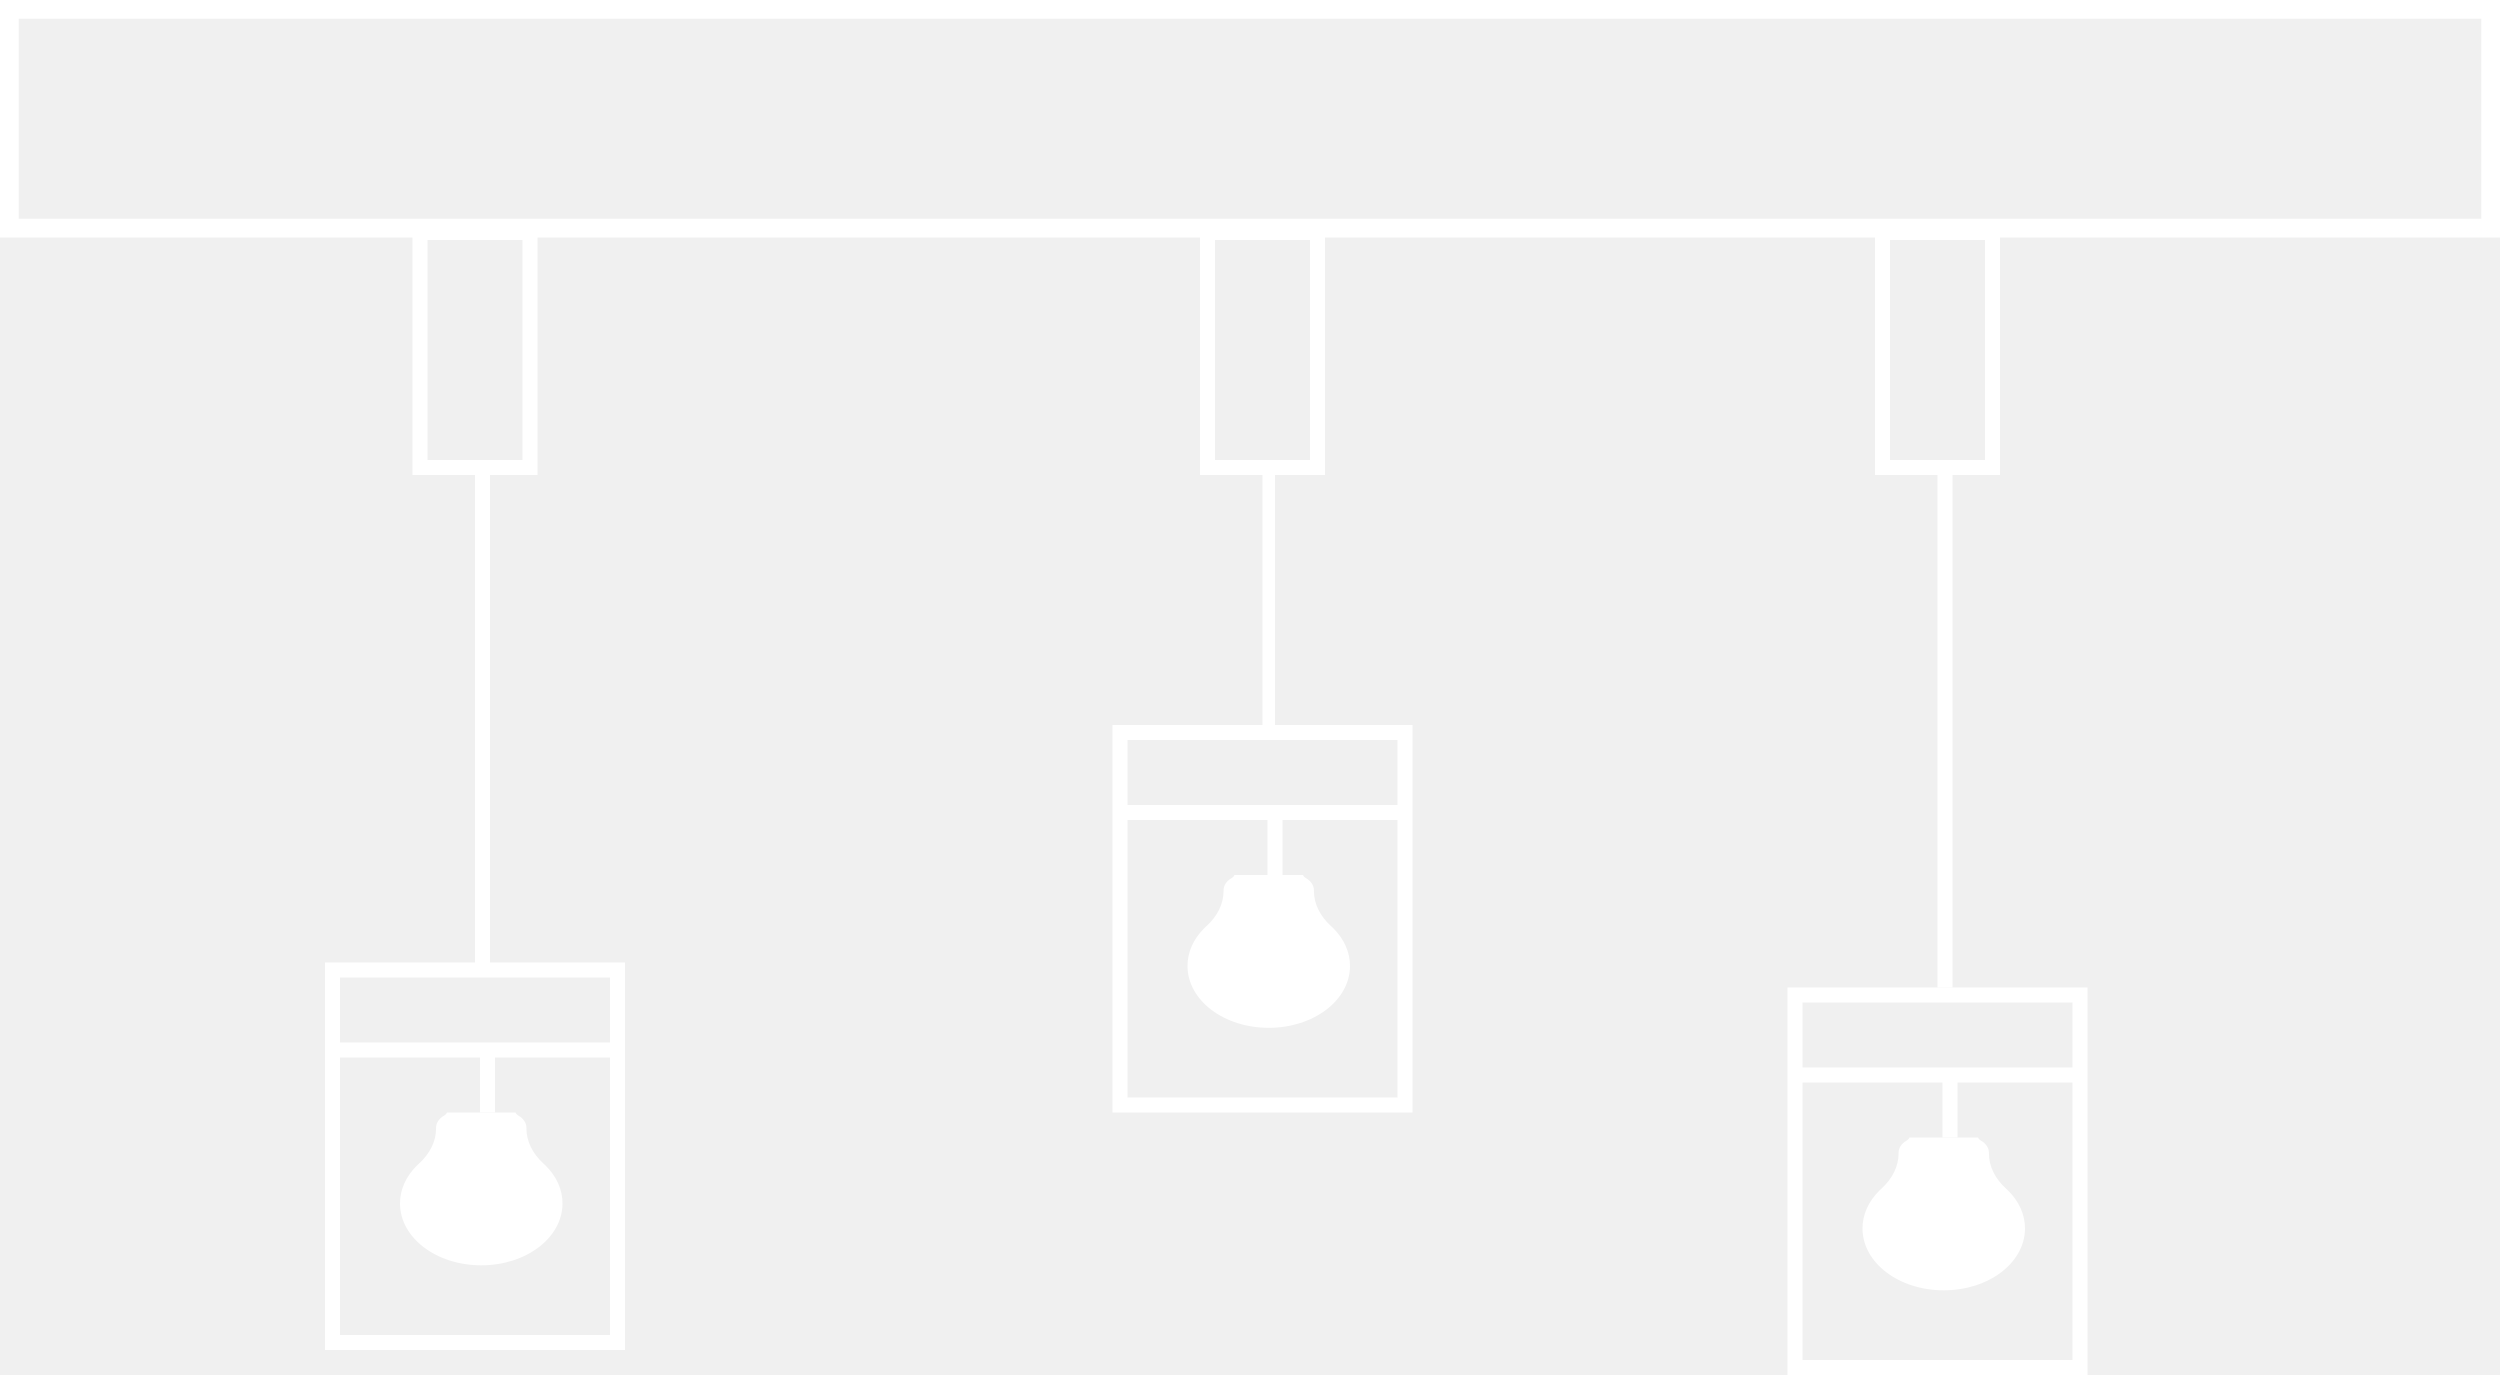
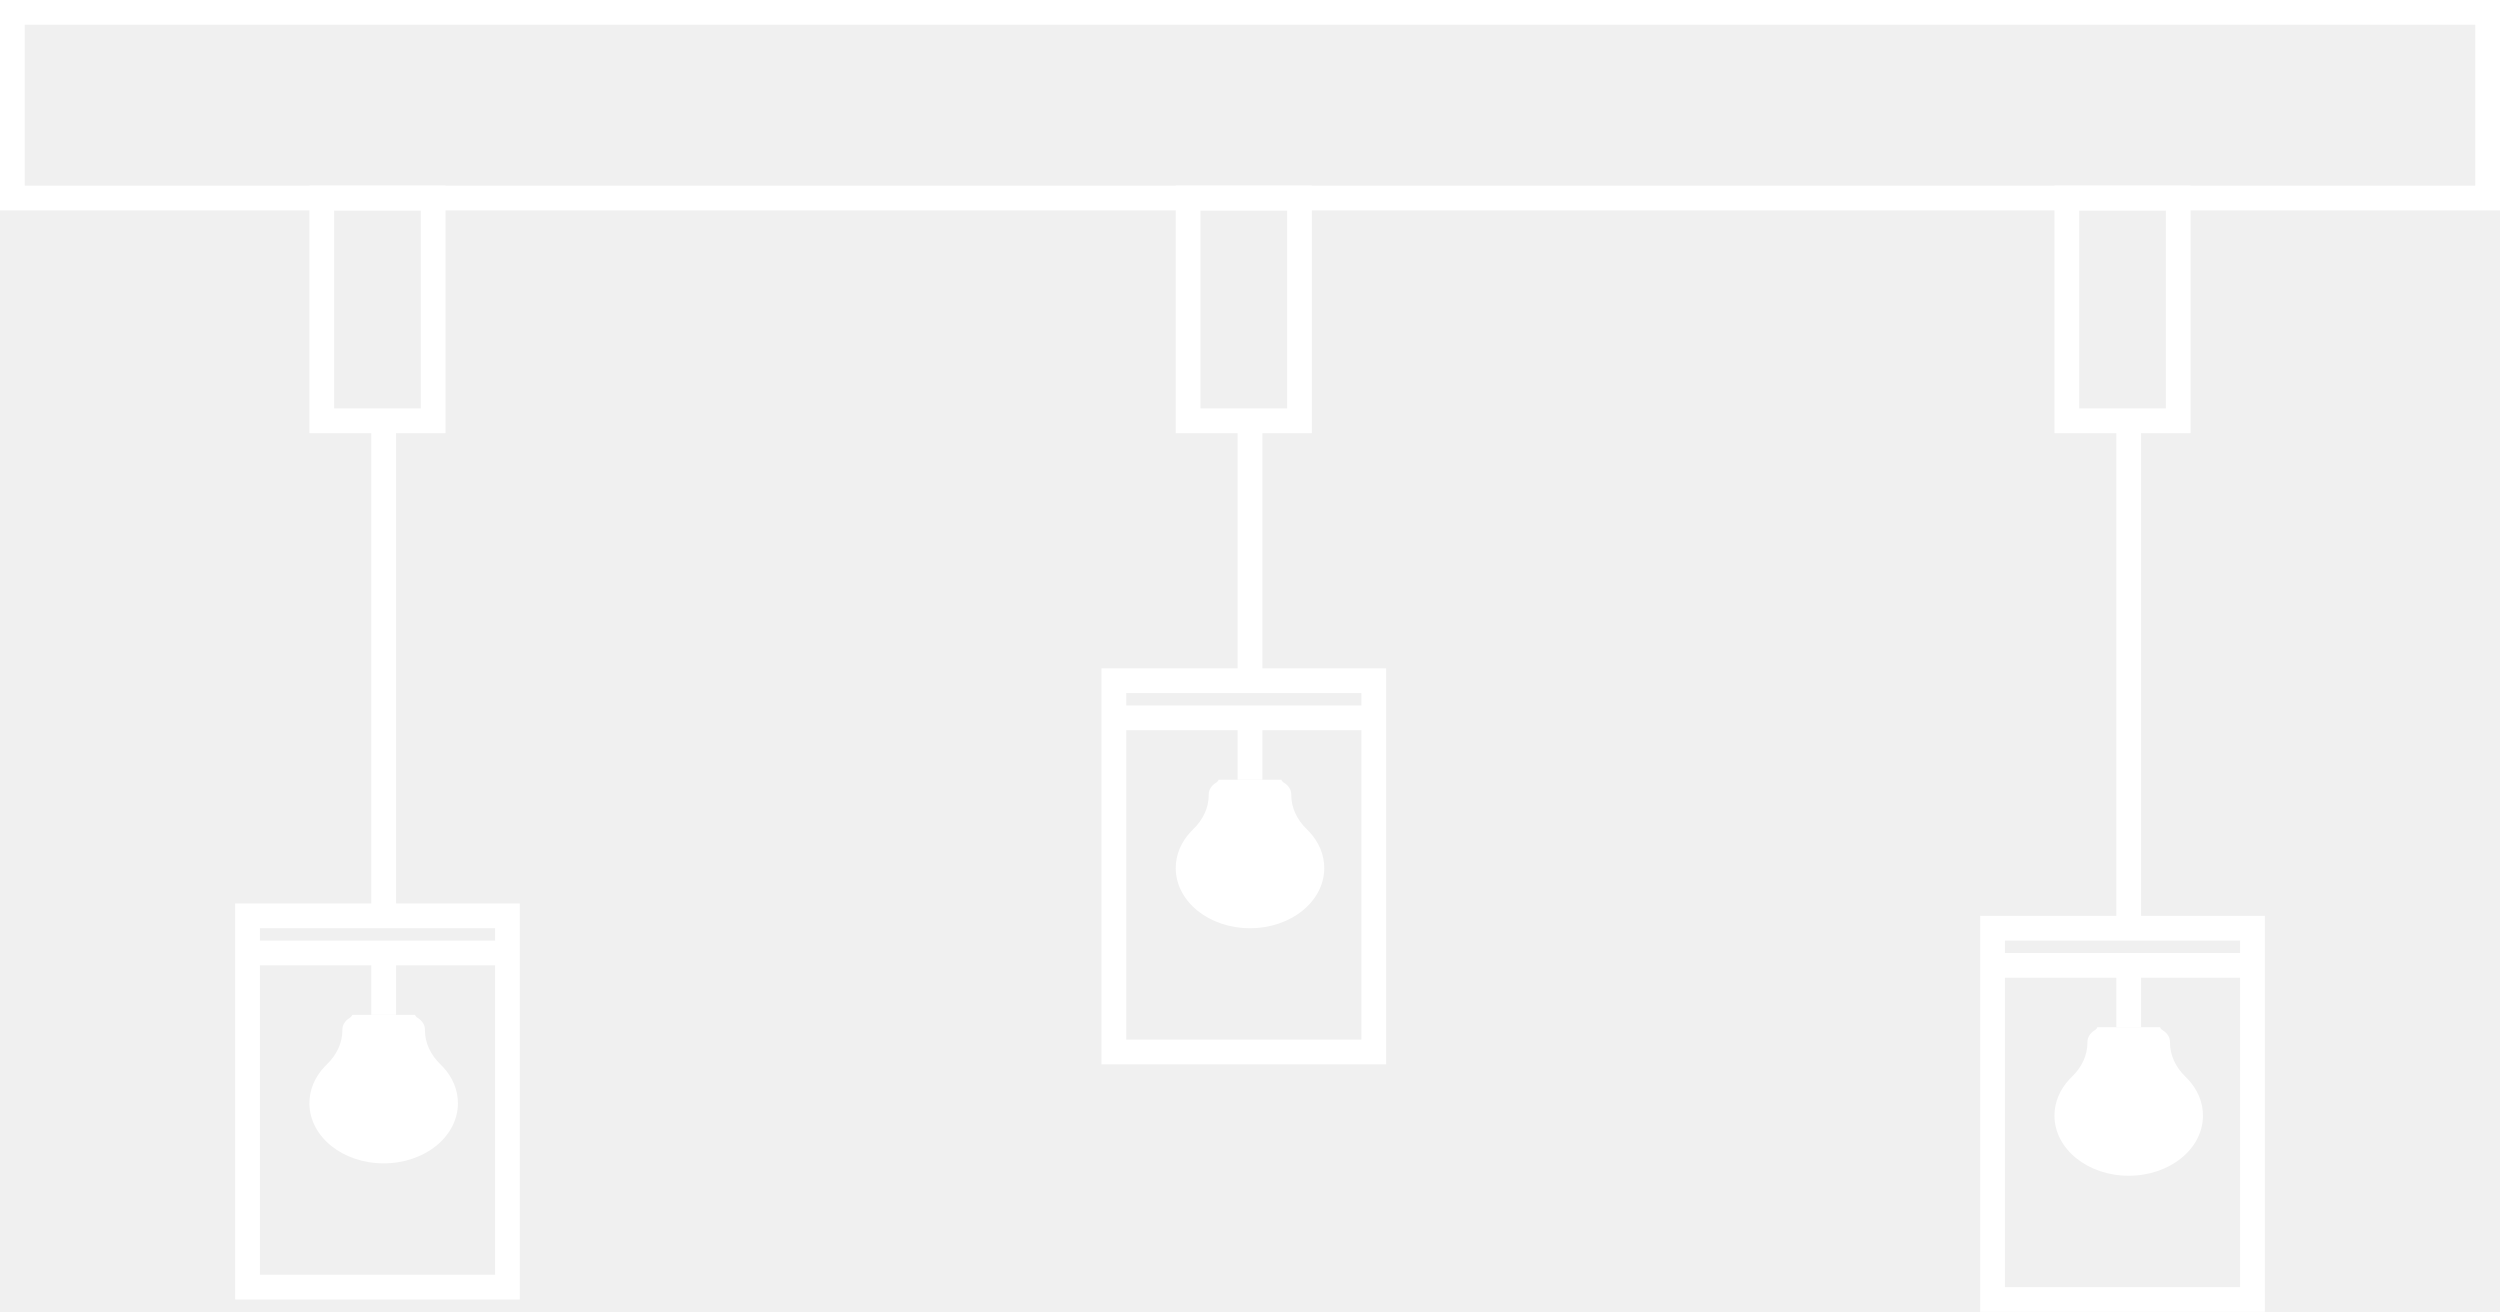
- <svg xmlns="http://www.w3.org/2000/svg" width="200" height="110" viewBox="0 0 200 110" fill="none">
-   <rect x="150.6" y="18.6" width="8.8" height="18.8" stroke="white" stroke-width="1.2" />
-   <line x1="155.6" y1="38" x2="155.6" y2="79" stroke="white" stroke-width="1.2" />
-   <path d="M155.5 103.226C159.073 103.226 161.962 101.048 162 98.324C162.015 97.177 161.52 96.119 160.677 95.274C160.613 95.209 160.546 95.146 160.478 95.084C159.608 94.295 159.114 93.306 159.114 92.276L159.114 92.219C159.114 91.824 158.866 91.473 158.481 91.254C158.367 91.189 158.284 91.1 158.242 91L156.459 91L154.552 91L152.758 91C152.716 91.1 152.633 91.189 152.519 91.254C152.134 91.473 151.886 91.824 151.886 92.219L151.886 92.276C151.886 93.306 151.392 94.295 150.522 95.084C150.454 95.146 150.387 95.209 150.323 95.274C149.48 96.119 148.985 97.177 149 98.324C149.038 101.048 151.927 103.226 155.5 103.226Z" fill="white" />
-   <path d="M157.158 84.636C157.158 84.638 157.159 84.64 157.159 84.642C157.159 84.64 157.158 84.638 157.158 84.636Z" fill="black" />
-   <path d="M159.539 90.896C159.54 90.898 159.54 90.9 159.541 90.902C159.54 90.9 159.54 90.898 159.539 90.896Z" fill="black" />
-   <path d="M150.078 97.836C150.18 97.836 150.263 97.897 150.266 97.975C150.3 98.731 150.608 99.453 151.165 100.077C151.222 100.141 151.203 100.228 151.121 100.274L151.121 100.274C151.035 100.322 150.914 100.306 150.854 100.239C150.256 99.569 149.925 98.796 149.889 97.984C149.886 97.903 149.972 97.836 150.078 97.836Z" fill="white" />
-   <path d="M155 102.131C155 102.054 155.079 101.991 155.179 101.987C157.877 101.879 160.04 100.206 160.133 98.139C160.137 98.061 160.22 98 160.321 98L160.321 98C160.428 98 160.514 98.067 160.51 98.149C160.41 100.364 158.091 102.158 155.198 102.274C155.091 102.279 155 102.213 155 102.131Z" fill="white" />
-   <rect x="143.6" y="79.6" width="22.8" height="29.8" stroke="white" stroke-width="1.2" />
-   <path d="M156 86V91" stroke="white" stroke-width="1.2" />
-   <path d="M144 86H166" stroke="white" stroke-width="1.2" />
-   <path d="M101.5 82.226C105.073 82.226 107.962 80.048 108 77.324C108.015 76.177 107.52 75.119 106.677 74.274C106.613 74.209 106.546 74.146 106.478 74.084C105.608 73.295 105.114 72.306 105.114 71.276L105.114 71.219C105.114 70.824 104.866 70.473 104.481 70.254C104.367 70.189 104.284 70.1 104.242 70L102.459 70L100.552 70L98.758 70C98.716 70.1 98.633 70.189 98.519 70.254C98.134 70.473 97.886 70.824 97.886 71.219L97.886 71.276C97.886 72.306 97.392 73.295 96.522 74.084C96.454 74.146 96.387 74.209 96.323 74.274C95.48 75.119 94.984 76.177 95 77.324C95.038 80.048 97.927 82.226 101.5 82.226Z" fill="white" />
-   <path d="M38.5 101.226C42.073 101.226 44.962 99.048 45 96.324C45.016 95.177 44.52 94.119 43.677 93.274C43.613 93.209 43.546 93.146 43.478 93.084C42.608 92.295 42.114 91.306 42.114 90.276L42.114 90.219C42.114 89.824 41.866 89.473 41.481 89.254C41.367 89.189 41.284 89.1 41.242 89L39.459 89L37.552 89L35.758 89C35.716 89.1 35.633 89.189 35.519 89.254C35.134 89.473 34.886 89.824 34.886 90.219L34.886 90.276C34.886 91.306 34.392 92.295 33.522 93.084C33.454 93.146 33.387 93.209 33.323 93.274C32.48 94.119 31.985 95.177 32 96.324C32.038 99.048 34.927 101.226 38.5 101.226Z" fill="white" />
-   <path d="M103.158 63.636C103.158 63.638 103.159 63.64 103.159 63.642C103.159 63.64 103.158 63.638 103.158 63.636Z" fill="black" />
-   <path d="M40.158 82.636C40.158 82.638 40.159 82.64 40.159 82.642C40.159 82.64 40.158 82.638 40.158 82.636Z" fill="black" />
-   <path d="M105.539 69.896C105.54 69.898 105.54 69.9 105.541 69.902C105.54 69.9 105.54 69.898 105.539 69.896Z" fill="black" />
-   <path d="M42.539 88.896C42.54 88.898 42.54 88.9 42.541 88.902C42.54 88.9 42.54 88.898 42.539 88.896Z" fill="black" />
-   <path d="M96.078 76.836C96.18 76.836 96.263 76.897 96.266 76.975C96.3 77.731 96.608 78.453 97.165 79.077C97.222 79.141 97.203 79.228 97.121 79.274L97.121 79.274C97.035 79.322 96.913 79.306 96.854 79.239C96.256 78.569 95.925 77.796 95.889 76.984C95.886 76.903 95.972 76.836 96.078 76.836Z" fill="white" />
-   <path d="M33.078 95.836C33.18 95.836 33.263 95.897 33.266 95.975C33.3 96.731 33.608 97.453 34.165 98.077C34.222 98.141 34.203 98.228 34.121 98.274L34.121 98.274C34.035 98.322 33.913 98.306 33.854 98.239C33.256 97.569 32.925 96.796 32.889 95.984C32.886 95.903 32.972 95.836 33.078 95.836Z" fill="white" />
-   <path d="M101 81.131C101 81.054 101.079 80.991 101.179 80.987C103.877 80.879 106.04 79.206 106.133 77.139C106.137 77.061 106.22 77 106.321 77L106.321 77C106.428 77 106.514 77.067 106.51 77.149C106.41 79.364 104.091 81.158 101.198 81.274C101.091 81.279 101 81.213 101 81.131Z" fill="white" />
-   <path d="M38 100.131C38 100.054 38.079 99.991 38.179 99.987C40.877 99.879 43.04 98.206 43.133 96.139C43.137 96.061 43.22 96 43.321 96L43.321 96C43.428 96 43.514 96.067 43.51 96.149C43.41 98.364 41.091 100.158 38.198 100.274C38.091 100.279 38 100.213 38 100.131Z" fill="white" />
-   <rect x="0.75" y="0.75" width="198.5" height="17.5" stroke="white" stroke-width="1.5" />
-   <rect x="96.6" y="18.6" width="8.8" height="18.8" stroke="white" stroke-width="1.2" />
-   <rect x="33.6" y="18.6" width="8.8" height="18.8" stroke="white" stroke-width="1.2" />
-   <line x1="101.5" y1="38" x2="101.5" y2="59" stroke="white" />
-   <line x1="38.6" y1="38" x2="38.6" y2="78" stroke="white" stroke-width="1.2" />
-   <rect x="89.6" y="58.6" width="22.8" height="29.8" stroke="white" stroke-width="1.2" />
-   <rect x="26.6" y="77.6" width="22.8" height="29.8" stroke="white" stroke-width="1.2" />
-   <path d="M102 65V70" stroke="white" stroke-width="1.2" />
-   <path d="M39 84V89" stroke="white" stroke-width="1.2" />
-   <path d="M90 65H112" stroke="white" stroke-width="1.2" />
-   <path d="M27 84H49" stroke="white" stroke-width="1.2" />
+ <svg xmlns="http://www.w3.org/2000/svg" width="202" height="106" viewBox="0 0 202 106" fill="none">
+   <path d="M172 34V75" stroke="white" stroke-width="2" />
+   <path d="M201 1H1V16H201V1Z" stroke="white" stroke-width="2" />
+   <path d="M35 16H26V34H35V16Z" stroke="white" stroke-width="2" />
+   <path d="M176 16H167V34H176V16Z" stroke="white" stroke-width="2" />
+   <path d="M105 16H96V34H105V16Z" stroke="white" stroke-width="2" />
+   <path d="M101 34V55" stroke="white" stroke-width="2" />
+   <path d="M31 34V74" stroke="white" stroke-width="2" />
+   <path d="M172 95C175.298 95 177.965 92.862 178 90.189C178.014 89.063 177.557 88.024 176.779 87.195C176.72 87.131 176.658 87.069 176.595 87.008C175.792 86.234 175.336 85.263 175.336 84.252V84.196C175.336 83.809 175.107 83.465 174.752 83.249C174.647 83.185 174.569 83.098 174.531 83H172.886H171.125H169.469C169.431 83.098 169.353 83.185 169.248 83.249C168.893 83.465 168.664 83.809 168.664 84.196V84.252C168.664 85.263 168.208 86.234 167.405 87.008C167.342 87.069 167.28 87.131 167.221 87.195C166.443 88.024 165.986 89.063 166 90.189C166.035 92.862 168.702 95 172 95Z" fill="white" />
+   <path d="M167.144 89C167.222 89 167.285 89.075 167.288 89.169C167.314 90.09 167.549 90.967 167.975 91.727C168.019 91.805 168.004 91.911 167.941 91.966C167.875 92.025 167.783 92.005 167.737 91.924C167.281 91.109 167.028 90.168 167 89.181C166.997 89.082 167.063 89 167.144 89Z" fill="white" />
+   <path d="M172 93.832C172 93.742 172.071 93.669 172.162 93.664C174.611 93.537 176.573 91.58 176.658 89.162C176.661 89.072 176.736 89 176.829 89C176.925 89 177.003 89.079 177 89.174C176.91 91.766 174.805 93.864 172.18 94C172.082 94.005 172 93.928 172 93.832Z" fill="white" />
+   <path d="M182 75H161V105H182V75Z" stroke="white" stroke-width="2" />
+   <path d="M172 78V83" stroke="white" stroke-width="2" />
+   <path d="M161 78H182" stroke="white" stroke-width="2" />
+   <path d="M101 75C104.298 75 106.965 72.862 107 70.189C107.014 69.063 106.557 68.024 105.779 67.195C105.72 67.131 105.658 67.069 105.595 67.008C104.792 66.234 104.336 65.263 104.336 64.252V64.196C104.336 63.809 104.107 63.465 103.752 63.249C103.647 63.185 103.569 63.098 103.531 63H101.886H100.125H98.469C98.43 63.098 98.353 63.185 98.248 63.249C97.893 63.465 97.664 63.809 97.664 64.196V64.252C97.664 65.263 97.208 66.234 96.405 67.008C96.342 67.069 96.28 67.131 96.221 67.195C95.443 68.024 94.986 69.063 95 70.189C95.035 72.862 97.702 75 101 75Z" fill="white" />
+   <path d="M96.144 69C96.222 69 96.285 69.075 96.288 69.169C96.314 70.09 96.549 70.967 96.975 71.727C97.019 71.805 97.004 71.911 96.941 71.966C96.875 72.025 96.783 72.005 96.737 71.924C96.281 71.109 96.028 70.168 96 69.181C95.997 69.082 96.063 69 96.144 69Z" fill="white" />
+   <path d="M101 73.832C101 73.742 101.071 73.669 101.162 73.664C103.611 73.537 105.573 71.58 105.658 69.162C105.661 69.072 105.736 69 105.829 69C105.925 69 106.003 69.079 106 69.174C105.91 71.766 103.805 73.864 101.18 74C101.082 74.005 101 73.928 101 73.832Z" fill="white" />
+   <path d="M111 55H90V85H111V55Z" stroke="white" stroke-width="2" />
+   <path d="M101 58V63" stroke="white" stroke-width="2" />
+   <path d="M90 58L111 58" stroke="white" stroke-width="2" />
+   <path d="M31 94C34.298 94 36.965 91.862 37 89.189C37.014 88.063 36.557 87.024 35.779 86.195C35.72 86.131 35.658 86.069 35.595 86.008C34.792 85.234 34.336 84.263 34.336 83.252V83.196C34.336 82.809 34.107 82.465 33.752 82.249C33.647 82.185 33.569 82.098 33.531 82H31.886H30.125H28.469C28.43 82.098 28.353 82.185 28.248 82.249C27.893 82.465 27.664 82.809 27.664 83.196V83.252C27.664 84.263 27.208 85.234 26.405 86.008C26.342 86.069 26.28 86.131 26.221 86.195C25.443 87.024 24.986 88.063 25 89.189C25.035 91.862 27.702 94 31 94Z" fill="white" />
+   <path d="M26.144 88C26.222 88 26.285 88.075 26.288 88.169C26.314 89.09 26.549 89.967 26.975 90.727C27.019 90.805 27.004 90.911 26.941 90.966C26.875 91.025 26.783 91.005 26.737 90.924C26.28 90.109 26.028 89.168 26 88.181C25.997 88.082 26.063 88 26.144 88Z" fill="white" />
+   <path d="M31 92.832C31 92.742 31.071 92.669 31.162 92.664C33.611 92.537 35.574 90.58 35.658 88.162C35.661 88.072 35.736 88 35.829 88C35.925 88 36.003 88.079 36 88.174C35.91 90.766 33.805 92.864 31.18 93C31.082 93.005 31 92.928 31 92.832Z" fill="white" />
+   <path d="M41 74H20V104H41V74Z" stroke="white" stroke-width="2" />
+   <path d="M31 77V82" stroke="white" stroke-width="2" />
+   <path d="M20 77H41" stroke="white" stroke-width="2" />
</svg>
